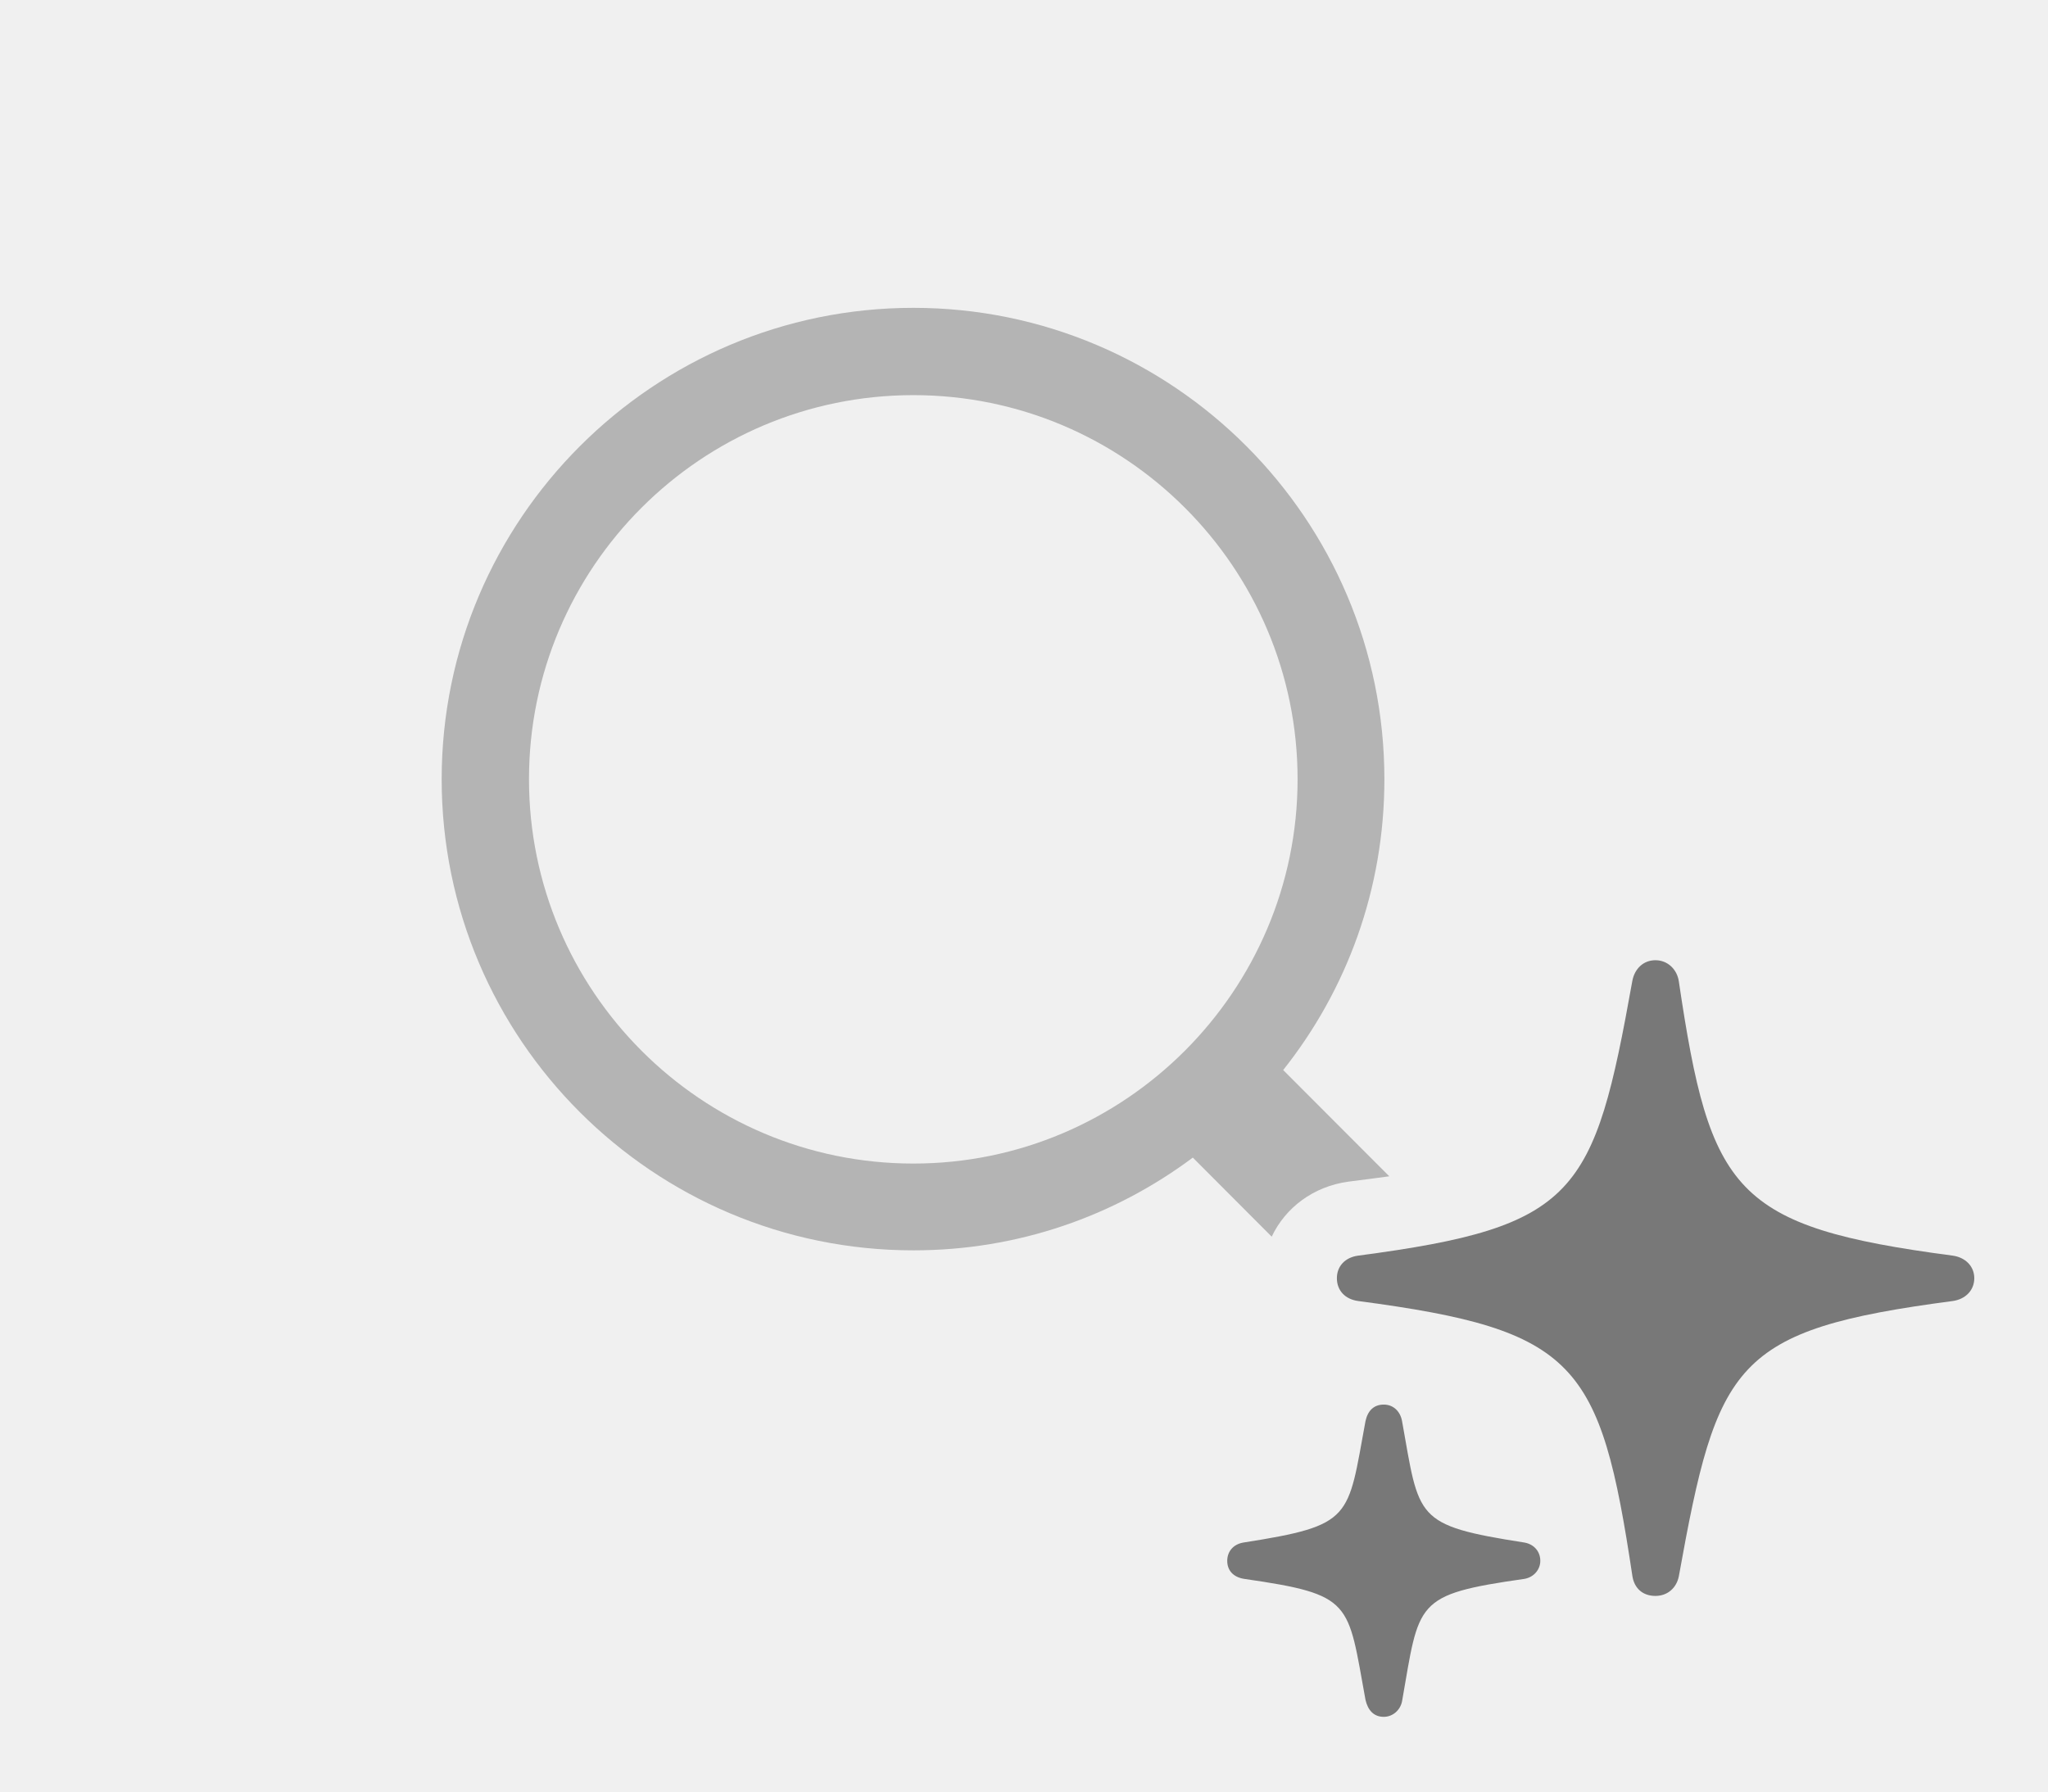
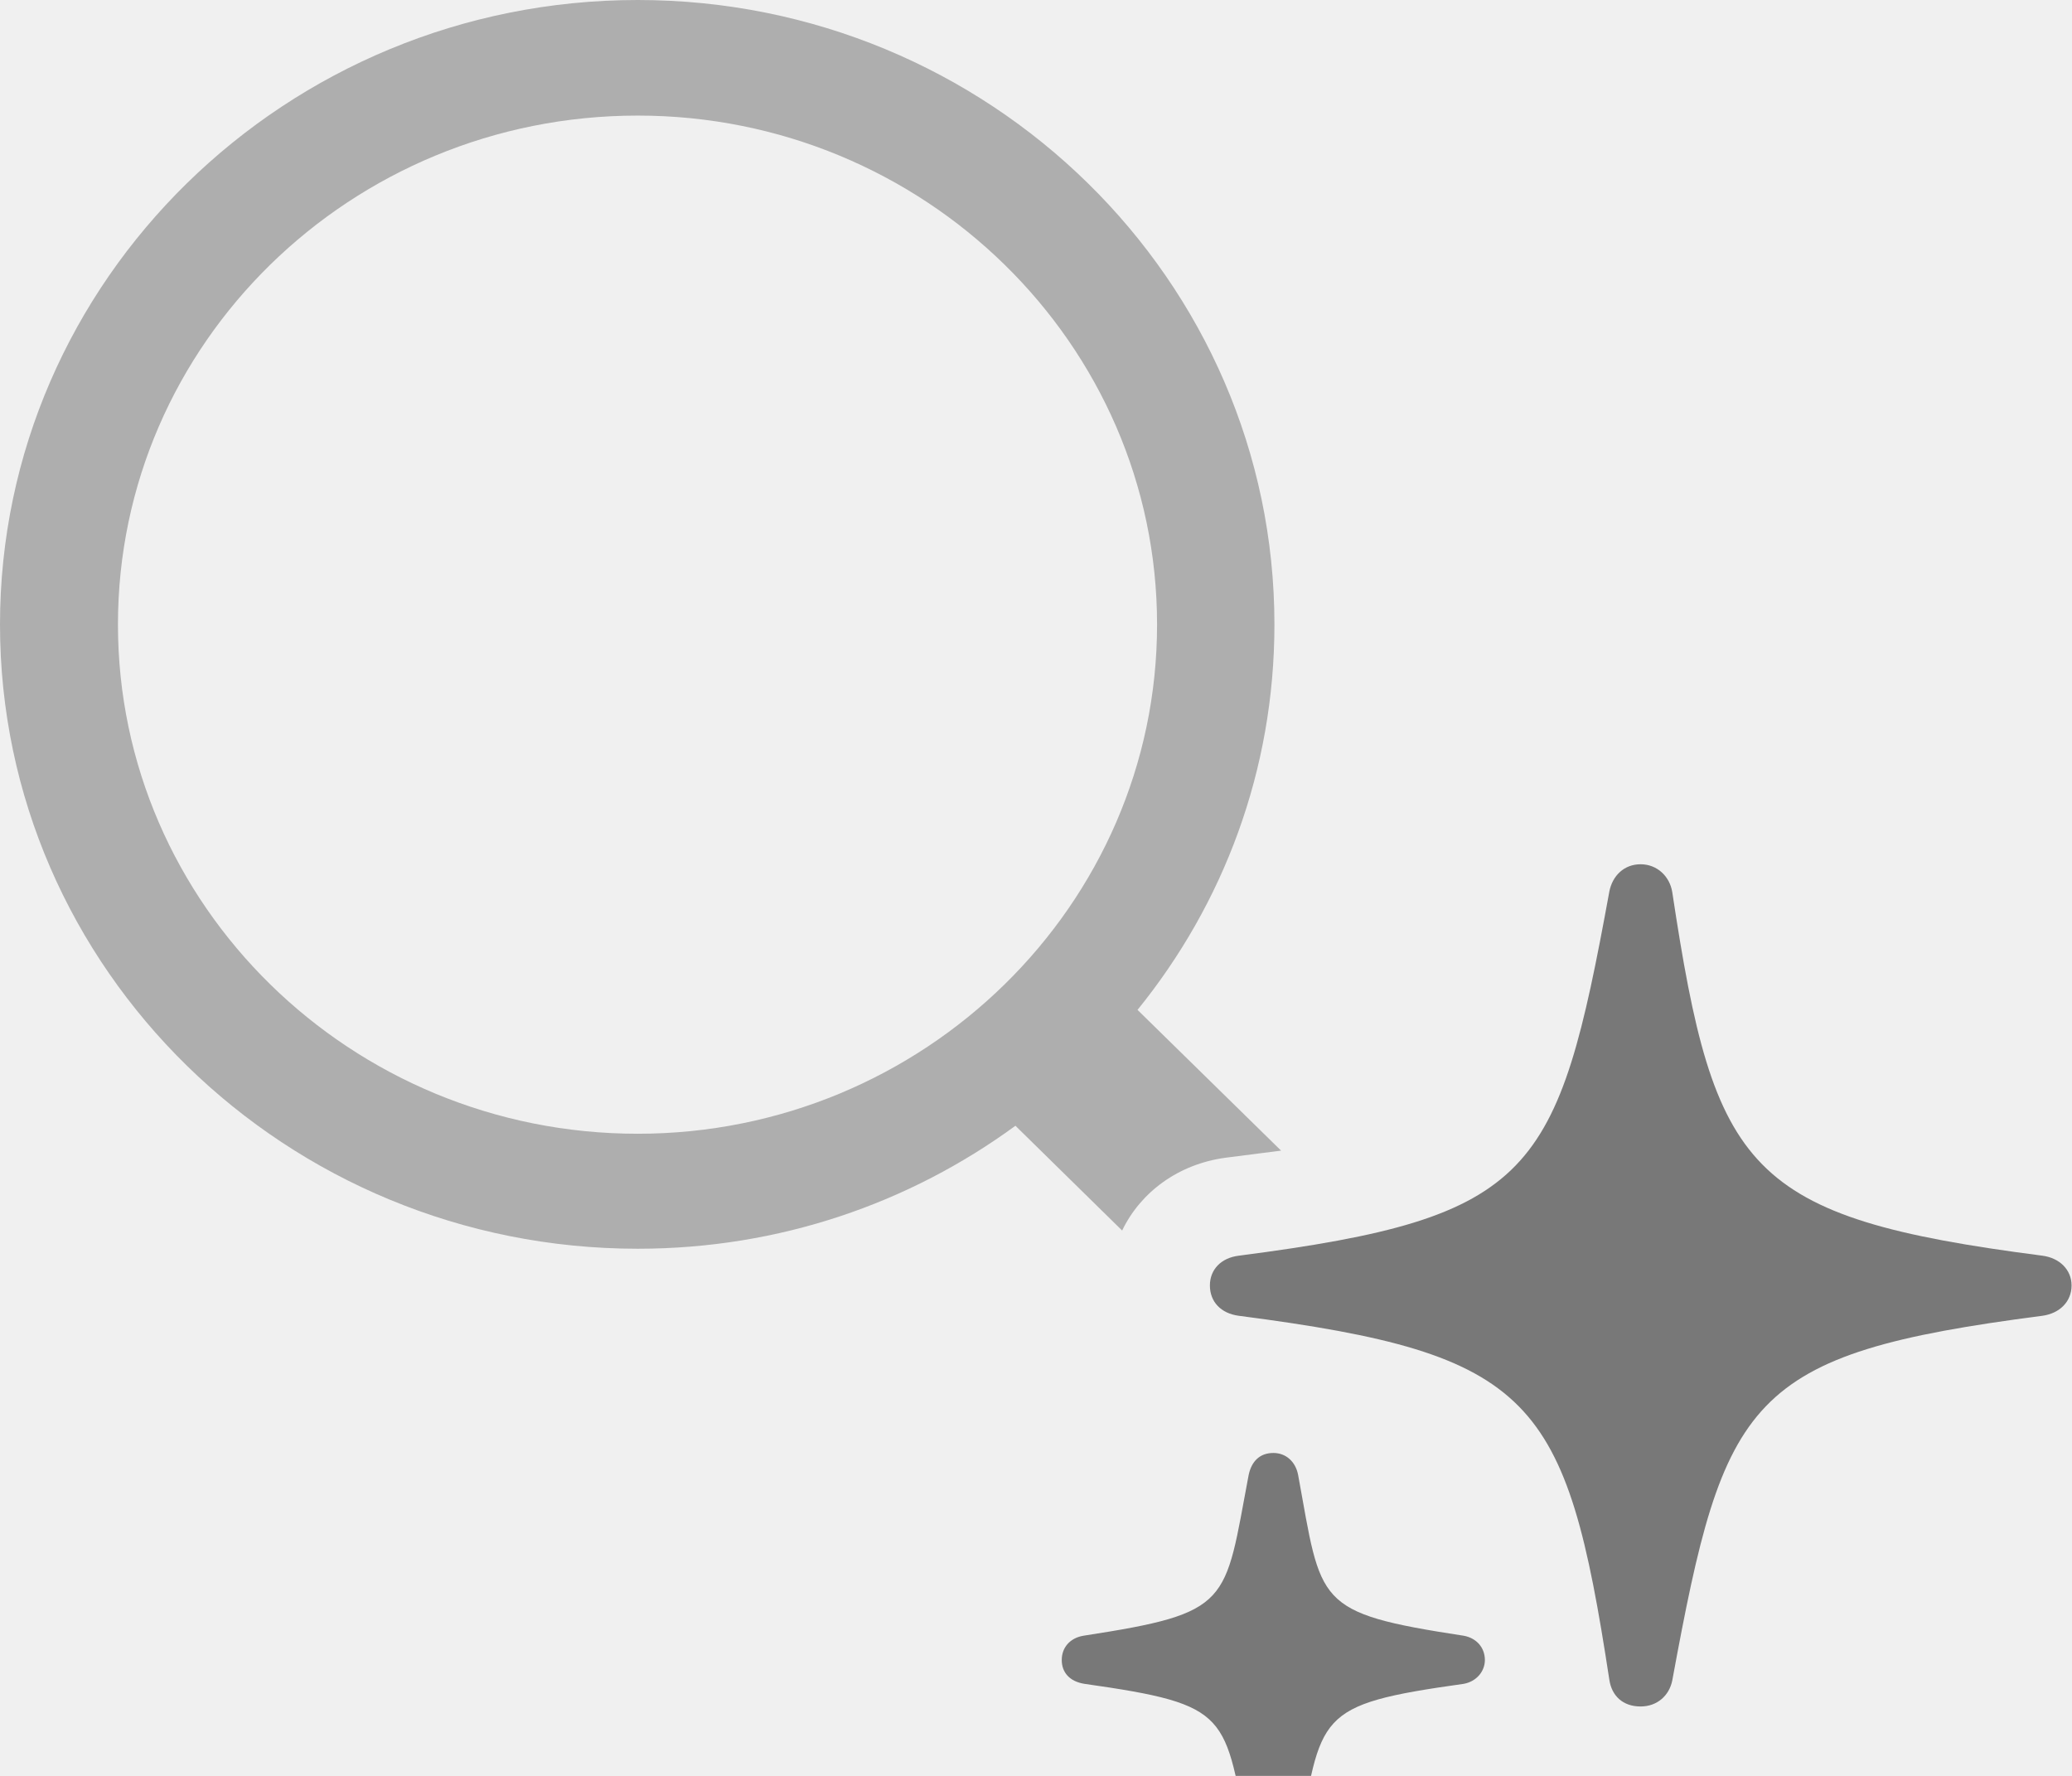
- <svg xmlns="http://www.w3.org/2000/svg" version="1.1" viewBox="0 0 858.412 750.991">
-   <g>
-     <rect height="750.991" opacity="0" width="858.412" x="0" y="0" />
-     <path d="M580.263 326.679C580.263 372.801 564.47 415.061 537.841 448.606L582.315 493.154C577.106 493.872 571.38 494.604 565.125 495.405C550.504 497.408 538.778 506.292 533.034 518.463L499.967 485.314C467.166 509.802 426.835 524.198 382.856 524.198C273.818 524.198 185.126 435.717 185.126 326.679C185.126 217.752 273.818 129.061 382.856 129.061C491.783 129.061 580.263 217.752 580.263 326.679ZM221.722 326.679C221.722 415.455 293.87 487.813 382.856 487.813C471.52 487.813 543.879 415.455 543.879 326.679C543.879 237.804 471.52 165.656 382.856 165.656C293.87 165.656 221.722 237.804 221.722 326.679Z" fill="black" fill-opacity="0.25" />
-     <path d="M693.878 669.076C698.993 669.076 702.712 665.669 703.668 660.884C719.831 571.223 726.657 557.564 818.478 545.441C823.795 544.697 827.514 540.978 827.514 535.872C827.514 530.877 823.795 527.158 818.478 526.414C726.657 514.29 716.777 499.787 703.668 411.392C702.924 406.397 698.993 402.567 693.878 402.567C688.761 402.567 685.152 406.186 684.198 411.181C668.134 500.843 661.098 514.29 569.277 526.414C563.748 527.158 560.351 530.877 560.351 535.872C560.351 540.978 563.748 544.697 569.277 545.441C660.888 557.564 670.767 571.223 684.198 660.673C684.942 665.669 688.339 669.076 693.878 669.076ZM580.003 719.771C583.732 719.771 586.918 717.007 587.662 713.277C595.009 671.42 592.588 668.544 639.02 661.919C643.071 661.176 645.614 657.879 645.614 654.371C645.614 650.541 643.071 647.456 639.02 646.712C592.588 639.455 595.009 636.689 587.662 595.776C586.918 591.624 583.943 588.86 580.003 588.86C575.851 588.86 573.298 591.414 572.344 595.776C564.785 636.689 567.318 639.455 521.096 646.712C516.834 647.456 514.392 650.541 514.392 654.371C514.392 658.301 516.834 661.176 521.408 661.919C567.318 668.544 564.785 671.42 572.344 712.644C573.298 716.796 575.64 719.771 580.003 719.771Z" fill="black" fill-opacity="0.5" />
+ <svg xmlns="http://www.w3.org/2000/svg" width="14" height="12" viewBox="0 0 14 12" fill="none">
+   <g clip-path="url(#clip0_156_390)">
+     <path d="M8.611 4.22C8.611 5.205 8.267 6.107 7.686 6.824L8.656 7.775C8.542 7.79 8.417 7.806 8.281 7.823C7.962 7.866 7.707 8.055 7.582 8.315L6.861 7.607C6.146 8.13 5.267 8.438 4.309 8.438C1.933 8.438 0 6.548 0 4.22C0 1.894 1.933 0 4.309 0C6.683 0 8.611 1.894 8.611 4.22ZM0.797 4.22C0.797 6.116 2.37 7.661 4.309 7.661C6.241 7.661 7.818 6.116 7.818 4.22C7.818 2.322 6.241 0.781 4.309 0.781C2.37 0.781 0.797 2.322 0.797 4.22Z" fill="black" fill-opacity="0.275" />
+     <path d="M11.085 11.531C11.197 11.531 11.278 11.458 11.299 11.356C11.651 9.441 11.8 9.15 13.8 8.891C13.916 8.875 13.997 8.796 13.997 8.686C13.997 8.58 13.916 8.5 13.8 8.485C11.8 8.226 11.584 7.916 11.299 6.028C11.282 5.922 11.197 5.84 11.085 5.84C10.974 5.84 10.895 5.917 10.874 6.024C10.524 7.938 10.371 8.226 8.37 8.485C8.249 8.5 8.175 8.58 8.175 8.686C8.175 8.796 8.249 8.875 8.37 8.891C10.366 9.15 10.582 9.441 10.874 11.351C10.89 11.458 10.964 11.531 11.085 11.531ZM8.604 12.614C8.685 12.614 8.754 12.555 8.771 12.475C8.931 11.581 8.878 11.52 9.89 11.378C9.978 11.362 10.033 11.292 10.033 11.217C10.033 11.135 9.978 11.069 9.89 11.053C8.878 10.898 8.931 10.839 8.771 9.966C8.754 9.877 8.689 9.818 8.604 9.818C8.513 9.818 8.457 9.873 8.437 9.966C8.272 10.839 8.327 10.898 7.32 11.053C7.227 11.069 7.174 11.135 7.174 11.217C7.174 11.301 7.227 11.362 7.327 11.378C8.327 11.52 8.272 11.581 8.437 12.461C8.457 12.55 8.509 12.614 8.604 12.614Z" fill="black" fill-opacity="0.5" />
  </g>
+   <defs>
+     <clipPath id="clip0_156_390">
+       <rect width="14" height="12" fill="white" />
+     </clipPath>
+   </defs>
</svg>
